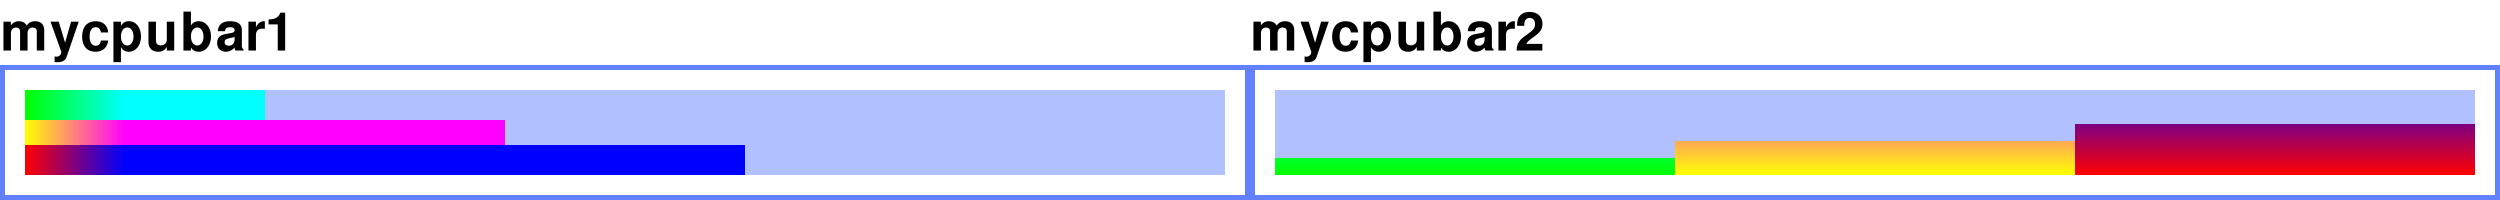
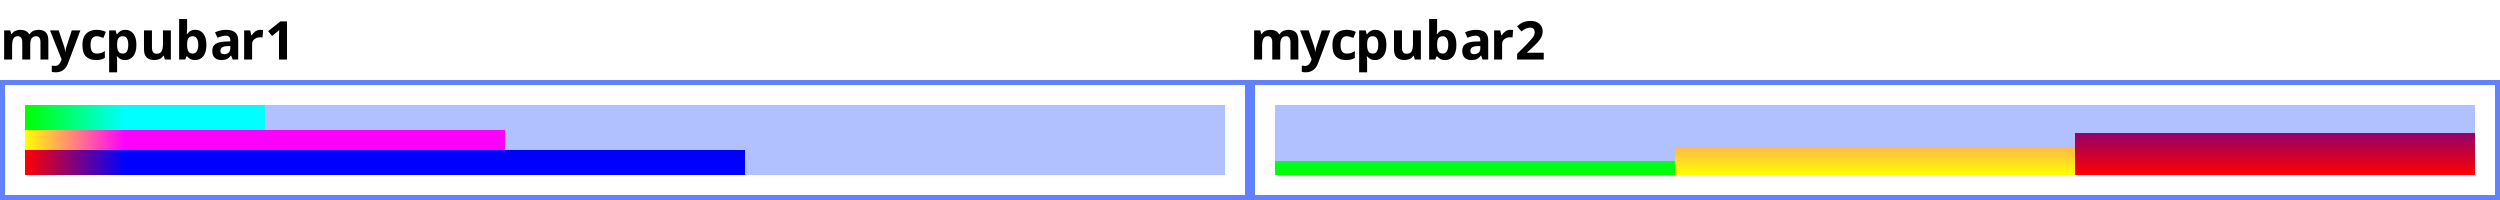
<svg xmlns="http://www.w3.org/2000/svg" xmlns:xlink="http://www.w3.org/1999/xlink" width="500pt" height="40pt" viewBox="0 0 500 40" version="1.1">
  <defs>
    <g>
      <symbol overflow="visible" id="glyph0-0">
-         <path style="stroke:none;" d="M 1.641 -4.703 L 3.094 -4.703 L 3.094 -4.828 C 3.094 -5.641 3.594 -6.25 4.266 -6.25 C 4.906 -6.25 5.391 -5.719 5.391 -5.031 C 5.391 -3.75 3.578 -3.781 3.578 -1.875 L 3.578 -1.719 L 4.891 -1.719 C 4.891 -2.422 4.969 -2.547 5.609 -2.984 C 6.609 -3.688 6.891 -4.156 6.891 -5.062 C 6.891 -6.516 5.812 -7.516 4.234 -7.516 C 3.203 -7.516 1.672 -7.125 1.641 -4.703 Z M 5.062 -1.125 L 3.469 -1.125 L 3.469 0.422 L 5.062 0.422 Z M 0.375 1.484 L 8.156 1.484 L 8.156 -8.531 L 0.375 -8.531 Z M 1.266 0.734 L 1.266 -7.797 L 7.281 -7.797 L 7.281 0.734 Z M 1.266 0.734 " />
+         <path style="stroke:none;" d="M 1 0 L 1 -7.625 L 5.391 -7.625 L 5.391 0 Z M 1.547 -0.547 L 4.844 -0.547 L 4.844 -7.078 L 1.547 -7.078 Z M 1.547 -0.547 " />
      </symbol>
      <symbol overflow="visible" id="glyph0-1">
-         <path style="stroke:none;" d="M 0.688 -5.766 L 0.688 0 L 2.188 0 L 2.188 -3.453 C 2.188 -4.156 2.578 -4.594 3.219 -4.594 C 3.719 -4.594 4.016 -4.297 4.016 -3.844 L 4.016 0 L 5.516 0 L 5.516 -3.453 C 5.516 -4.156 5.906 -4.594 6.547 -4.594 C 7.047 -4.594 7.359 -4.297 7.359 -3.844 L 7.359 0 L 8.844 0 L 8.844 -4.078 C 8.844 -5.203 8.156 -5.859 7.016 -5.859 C 6.281 -5.859 5.781 -5.609 5.328 -5 C 5.047 -5.547 4.469 -5.859 3.75 -5.859 C 3.094 -5.859 2.672 -5.641 2.172 -5.047 L 2.172 -5.766 Z M 0.688 -5.766 " />
+         <path style="stroke:none;" d="M 7.672 -5.938 C 8.336 -5.938 8.836 -5.766 9.172 -5.422 C 9.504 -5.086 9.672 -4.547 9.672 -3.797 L 9.672 0 L 8.094 0 L 8.094 -3.406 C 8.094 -4.238 7.801 -4.656 7.219 -4.656 C 6.789 -4.656 6.488 -4.504 6.312 -4.203 C 6.133 -3.91 6.047 -3.484 6.047 -2.922 L 6.047 0 L 4.453 0 L 4.453 -3.406 C 4.453 -4.238 4.16 -4.656 3.578 -4.656 C 3.141 -4.656 2.836 -4.488 2.672 -4.156 C 2.504 -3.832 2.422 -3.363 2.422 -2.75 L 2.422 0 L 0.828 0 L 0.828 -5.828 L 2.047 -5.828 L 2.266 -5.078 L 2.344 -5.078 C 2.52 -5.379 2.766 -5.598 3.078 -5.734 C 3.391 -5.867 3.711 -5.938 4.047 -5.938 C 4.473 -5.938 4.832 -5.863 5.125 -5.719 C 5.426 -5.582 5.656 -5.367 5.812 -5.078 L 5.953 -5.078 C 6.129 -5.379 6.375 -5.598 6.688 -5.734 C 7.008 -5.867 7.336 -5.938 7.672 -5.938 Z M 7.672 -5.938 " />
      </symbol>
      <symbol overflow="visible" id="glyph0-2">
-         <path style="stroke:none;" d="M 2.25 0.281 C 2.25 0.828 1.844 1.234 1.328 1.234 C 1.203 1.234 1.125 1.234 0.922 1.172 L 0.922 2.297 C 1.156 2.328 1.281 2.344 1.469 2.344 C 3.094 2.344 3.25 1.453 3.391 1.062 L 5.75 -5.766 L 4.219 -5.766 L 3.016 -1.562 L 1.75 -5.766 L 0.109 -5.766 L 2.25 0.234 Z M 2.25 0.281 " />
+         <path style="stroke:none;" d="M 0 -5.828 L 1.734 -5.828 L 2.844 -2.547 C 2.895 -2.391 2.938 -2.227 2.969 -2.062 C 3 -1.895 3.02 -1.719 3.031 -1.531 L 3.062 -1.531 C 3.082 -1.719 3.113 -1.895 3.156 -2.062 C 3.195 -2.227 3.238 -2.391 3.281 -2.547 L 4.359 -5.828 L 6.078 -5.828 L 3.609 0.75 C 3.391 1.352 3.066 1.805 2.641 2.109 C 2.211 2.41 1.723 2.562 1.172 2.562 C 0.992 2.562 0.836 2.551 0.703 2.531 C 0.578 2.52 0.461 2.5 0.359 2.469 L 0.359 1.219 C 0.441 1.227 0.535 1.238 0.641 1.25 C 0.754 1.27 0.875 1.281 1 1.281 C 1.332 1.281 1.594 1.176 1.781 0.969 C 1.977 0.77 2.125 0.531 2.219 0.25 L 2.312 -0.047 Z M 0 -5.828 " />
      </symbol>
      <symbol overflow="visible" id="glyph0-3">
-         <path style="stroke:none;" d="M 3.141 -4.656 C 3.75 -4.656 4.031 -4.359 4.203 -3.609 L 5.641 -3.609 C 5.531 -5.016 4.594 -5.859 3.141 -5.859 C 1.438 -5.859 0.422 -4.734 0.422 -2.766 C 0.422 -0.859 1.422 0.25 3.125 0.25 C 4.531 0.25 5.5 -0.625 5.641 -2 L 4.203 -2 C 4.016 -1.25 3.719 -0.953 3.141 -0.953 C 2.375 -0.953 1.922 -1.641 1.922 -2.766 C 1.922 -3.562 2.109 -4.656 3.141 -4.656 Z M 3.141 -4.656 " />
+         <path style="stroke:none;" d="M 3.203 0.109 C 2.336 0.109 1.664 -0.129 1.188 -0.609 C 0.719 -1.086 0.484 -1.844 0.484 -2.875 C 0.484 -3.594 0.602 -4.176 0.844 -4.625 C 1.082 -5.07 1.414 -5.398 1.844 -5.609 C 2.281 -5.828 2.781 -5.938 3.344 -5.938 C 3.738 -5.938 4.082 -5.895 4.375 -5.812 C 4.676 -5.738 4.938 -5.645 5.156 -5.531 L 4.688 -4.312 C 4.438 -4.406 4.203 -4.484 3.984 -4.547 C 3.766 -4.617 3.551 -4.656 3.344 -4.656 C 2.52 -4.656 2.109 -4.066 2.109 -2.891 C 2.109 -2.305 2.211 -1.875 2.422 -1.594 C 2.641 -1.32 2.945 -1.188 3.344 -1.188 C 3.676 -1.188 3.969 -1.227 4.219 -1.312 C 4.477 -1.406 4.727 -1.531 4.969 -1.688 L 4.969 -0.328 C 4.727 -0.172 4.473 -0.062 4.203 0 C 3.941 0.07 3.609 0.109 3.203 0.109 Z M 3.203 0.109 " />
      </symbol>
      <symbol overflow="visible" id="glyph0-4">
-         <path style="stroke:none;" d="M 3.781 -5.859 C 3.062 -5.859 2.547 -5.547 2.188 -4.906 L 2.188 -5.766 L 0.688 -5.766 L 0.688 2.328 L 2.188 2.328 L 2.188 -0.688 C 2.547 -0.047 3.062 0.25 3.781 0.25 C 5.172 0.25 6.203 -1.047 6.203 -2.797 C 6.203 -4.5 5.281 -5.859 3.781 -5.859 Z M 3.453 -4.609 C 4.203 -4.609 4.703 -3.875 4.703 -2.781 C 4.703 -1.734 4.188 -1 3.453 -1 C 2.703 -1 2.188 -1.719 2.188 -2.797 C 2.188 -3.875 2.703 -4.609 3.453 -4.609 Z M 3.453 -4.609 " />
+         <path style="stroke:none;" d="M 4.078 -5.938 C 4.734 -5.938 5.266 -5.68 5.672 -5.172 C 6.078 -4.66 6.281 -3.91 6.281 -2.922 C 6.281 -1.93 6.066 -1.176 5.641 -0.656 C 5.223 -0.145 4.688 0.109 4.031 0.109 C 3.613 0.109 3.281 0.031 3.031 -0.125 C 2.781 -0.281 2.578 -0.453 2.422 -0.641 L 2.344 -0.641 C 2.395 -0.336 2.422 -0.051 2.422 0.219 L 2.422 2.562 L 0.828 2.562 L 0.828 -5.828 L 2.125 -5.828 L 2.344 -5.062 L 2.422 -5.062 C 2.578 -5.301 2.785 -5.504 3.047 -5.672 C 3.316 -5.848 3.66 -5.938 4.078 -5.938 Z M 3.562 -4.656 C 3.156 -4.656 2.863 -4.523 2.688 -4.266 C 2.52 -4.016 2.43 -3.629 2.422 -3.109 L 2.422 -2.938 C 2.422 -2.375 2.504 -1.941 2.672 -1.641 C 2.836 -1.336 3.141 -1.188 3.578 -1.188 C 3.941 -1.188 4.211 -1.336 4.391 -1.641 C 4.566 -1.941 4.656 -2.379 4.656 -2.953 C 4.656 -4.086 4.289 -4.656 3.562 -4.656 Z M 3.562 -4.656 " />
      </symbol>
      <symbol overflow="visible" id="glyph0-5">
-         <path style="stroke:none;" d="M 5.844 0 L 5.844 -5.766 L 4.359 -5.766 L 4.359 -2.156 C 4.359 -1.469 3.875 -1.031 3.141 -1.031 C 2.516 -1.031 2.188 -1.359 2.188 -2.062 L 2.188 -5.766 L 0.688 -5.766 L 0.688 -1.75 C 0.688 -0.484 1.391 0.25 2.625 0.25 C 3.406 0.25 3.922 -0.047 4.359 -0.688 L 4.359 0 Z M 5.844 0 " />
+         <path style="stroke:none;" d="M 6.172 -5.828 L 6.172 0 L 4.969 0 L 4.75 -0.75 L 4.656 -0.75 C 4.477 -0.445 4.227 -0.227 3.906 -0.094 C 3.582 0.039 3.238 0.109 2.875 0.109 C 2.25 0.109 1.742 -0.055 1.359 -0.391 C 0.984 -0.734 0.797 -1.281 0.797 -2.031 L 0.797 -5.828 L 2.391 -5.828 L 2.391 -2.422 C 2.391 -2.004 2.461 -1.688 2.609 -1.469 C 2.766 -1.258 3.004 -1.156 3.328 -1.156 C 3.816 -1.156 4.148 -1.32 4.328 -1.656 C 4.504 -1.988 4.594 -2.461 4.594 -3.078 L 4.594 -5.828 Z M 6.172 -5.828 " />
      </symbol>
      <symbol overflow="visible" id="glyph0-6">
-         <path style="stroke:none;" d="M 3.781 -5.859 C 3.062 -5.859 2.547 -5.594 2.188 -5.016 L 2.188 -7.781 L 0.688 -7.781 L 0.688 0 L 2.188 0 L 2.188 -0.594 C 2.547 -0.016 3.047 0.25 3.781 0.25 C 5.156 0.25 6.203 -1.062 6.203 -2.812 C 6.203 -4.609 5.141 -5.859 3.781 -5.859 Z M 3.453 -4.609 C 4.188 -4.609 4.703 -3.859 4.703 -2.797 C 4.703 -1.75 4.188 -1 3.453 -1 C 2.688 -1 2.188 -1.734 2.188 -2.828 C 2.188 -3.875 2.703 -4.609 3.453 -4.609 Z M 3.453 -4.609 " />
+         <path style="stroke:none;" d="M 2.422 -6.219 C 2.422 -6 2.41 -5.781 2.391 -5.562 C 2.379 -5.352 2.367 -5.188 2.359 -5.062 L 2.422 -5.062 C 2.578 -5.312 2.785 -5.52 3.047 -5.688 C 3.316 -5.852 3.66 -5.938 4.078 -5.938 C 4.734 -5.938 5.266 -5.68 5.672 -5.172 C 6.078 -4.66 6.281 -3.91 6.281 -2.922 C 6.281 -1.93 6.07 -1.176 5.656 -0.656 C 5.238 -0.145 4.695 0.109 4.031 0.109 C 3.602 0.109 3.266 0.031 3.016 -0.125 C 2.773 -0.281 2.578 -0.453 2.422 -0.641 L 2.312 -0.641 L 2.047 0 L 0.828 0 L 0.828 -8.109 L 2.422 -8.109 Z M 3.562 -4.656 C 3.156 -4.656 2.863 -4.523 2.688 -4.266 C 2.52 -4.016 2.43 -3.629 2.422 -3.109 L 2.422 -2.938 C 2.422 -2.375 2.504 -1.941 2.672 -1.641 C 2.836 -1.336 3.141 -1.188 3.578 -1.188 C 3.91 -1.188 4.172 -1.336 4.359 -1.641 C 4.555 -1.941 4.656 -2.379 4.656 -2.953 C 4.656 -3.516 4.555 -3.938 4.359 -4.219 C 4.16 -4.508 3.895 -4.656 3.562 -4.656 Z M 3.562 -4.656 " />
      </symbol>
      <symbol overflow="visible" id="glyph0-7">
-         <path style="stroke:none;" d="M 2.172 0.25 C 2.812 0.25 3.406 -0.031 3.922 -0.578 C 3.922 -0.281 3.953 -0.172 4.094 0 L 5.719 0 L 5.719 -0.188 C 5.453 -0.422 5.375 -0.594 5.375 -0.891 L 5.375 -4.094 C 5.375 -5.266 4.578 -5.859 3.016 -5.859 C 1.469 -5.859 0.656 -5.203 0.562 -3.859 L 2 -3.859 C 2.078 -4.453 2.312 -4.656 3.047 -4.656 C 3.625 -4.656 3.922 -4.453 3.922 -4.078 C 3.922 -3.516 3.219 -3.484 2.719 -3.406 L 2.125 -3.297 C 0.984 -3.109 0.422 -2.516 0.422 -1.484 C 0.422 -0.453 1.125 0.25 2.172 0.25 Z M 3.922 -2.312 C 3.922 -1.453 3.484 -0.953 2.734 -0.953 C 2.234 -0.953 1.922 -1.234 1.922 -1.656 C 1.922 -2.109 2.156 -2.312 2.781 -2.438 L 3.281 -2.547 C 3.688 -2.609 3.75 -2.641 3.922 -2.719 Z M 3.922 -2.312 " />
+         <path style="stroke:none;" d="M 3.219 -5.938 C 4 -5.938 4.598 -5.77 5.016 -5.438 C 5.43 -5.102 5.641 -4.586 5.641 -3.891 L 5.641 0 L 4.531 0 L 4.219 -0.797 L 4.188 -0.797 C 3.938 -0.473 3.672 -0.238 3.391 -0.094 C 3.117 0.039 2.738 0.109 2.25 0.109 C 1.727 0.109 1.297 -0.039 0.953 -0.344 C 0.617 -0.645 0.453 -1.109 0.453 -1.734 C 0.453 -2.359 0.664 -2.816 1.094 -3.109 C 1.531 -3.398 2.18 -3.562 3.047 -3.594 L 4.062 -3.625 L 4.062 -3.891 C 4.062 -4.191 3.977 -4.41 3.812 -4.547 C 3.656 -4.691 3.438 -4.766 3.156 -4.766 C 2.875 -4.766 2.598 -4.723 2.328 -4.641 C 2.055 -4.566 1.785 -4.469 1.516 -4.344 L 1 -5.422 C 1.312 -5.586 1.656 -5.711 2.031 -5.797 C 2.414 -5.891 2.812 -5.938 3.219 -5.938 Z M 3.453 -2.672 C 2.93 -2.66 2.57 -2.566 2.375 -2.391 C 2.176 -2.223 2.078 -2.004 2.078 -1.734 C 2.078 -1.484 2.148 -1.305 2.297 -1.203 C 2.441 -1.109 2.625 -1.062 2.844 -1.062 C 3.188 -1.062 3.473 -1.16 3.703 -1.359 C 3.941 -1.566 4.062 -1.852 4.062 -2.219 L 4.062 -2.703 Z M 3.453 -2.672 " />
      </symbol>
      <symbol overflow="visible" id="glyph0-8">
-         <path style="stroke:none;" d="M 0.688 -5.766 L 0.688 0 L 2.188 0 L 2.188 -3.062 C 2.188 -3.938 2.625 -4.375 3.5 -4.375 C 3.656 -4.375 3.766 -4.359 3.969 -4.328 L 3.969 -5.844 C 3.891 -5.859 3.828 -5.859 3.781 -5.859 C 3.109 -5.859 2.516 -5.406 2.188 -4.625 L 2.188 -5.766 Z M 0.688 -5.766 " />
+         <path style="stroke:none;" d="M 4.094 -5.938 C 4.164 -5.938 4.254 -5.93 4.359 -5.922 C 4.473 -5.91 4.562 -5.898 4.625 -5.891 L 4.5 -4.391 C 4.445 -4.41 4.375 -4.426 4.281 -4.438 C 4.188 -4.445 4.102 -4.453 4.031 -4.453 C 3.758 -4.453 3.5 -4.398 3.25 -4.297 C 3 -4.203 2.797 -4.047 2.641 -3.828 C 2.492 -3.617 2.422 -3.332 2.422 -2.969 L 2.422 0 L 0.828 0 L 0.828 -5.828 L 2.031 -5.828 L 2.266 -4.844 L 2.344 -4.844 C 2.52 -5.145 2.754 -5.398 3.047 -5.609 C 3.348 -5.828 3.695 -5.938 4.094 -5.938 Z M 4.094 -5.938 " />
      </symbol>
      <symbol overflow="visible" id="glyph0-9">
-         <path style="stroke:none;" d="M 2.547 -5.219 L 2.547 0 L 4.031 0 L 4.031 -7.562 L 3.047 -7.562 C 2.812 -6.672 2.031 -6.219 0.719 -6.219 L 0.719 -5.219 Z M 2.547 -5.219 " />
+         <path style="stroke:none;" d="M 4.406 0 L 2.797 0 L 2.797 -4.406 C 2.797 -4.594 2.801 -4.832 2.812 -5.125 C 2.82 -5.426 2.832 -5.691 2.844 -5.922 C 2.801 -5.879 2.723 -5.801 2.609 -5.688 C 2.492 -5.582 2.383 -5.488 2.281 -5.406 L 1.406 -4.703 L 0.625 -5.672 L 3.078 -7.625 L 4.406 -7.625 Z M 4.406 0 " />
      </symbol>
      <symbol overflow="visible" id="glyph0-10">
-         <path style="stroke:none;" d="M 5.5 -5.328 C 5.5 -6.781 4.5 -7.719 2.906 -7.719 C 1.328 -7.719 0.422 -6.797 0.422 -5.203 C 0.422 -5.141 0.422 -5.047 0.422 -4.938 L 1.859 -4.938 L 1.859 -5.172 C 1.859 -6.016 2.25 -6.516 2.938 -6.516 C 3.594 -6.516 4 -6.047 4 -5.297 C 4 -4.453 3.75 -4.125 2.078 -2.953 C 0.797 -2.062 0.391 -1.391 0.312 0 L 5.469 0 L 5.469 -1.328 L 2.266 -1.328 C 2.906 -2.688 5.5 -3.062 5.5 -5.328 Z M 5.5 -5.328 " />
+         <path style="stroke:none;" d="M 5.75 0 L 0.422 0 L 0.422 -1.125 L 2.344 -3.047 C 2.719 -3.453 3.023 -3.785 3.266 -4.047 C 3.504 -4.316 3.676 -4.555 3.781 -4.766 C 3.883 -4.984 3.938 -5.219 3.938 -5.469 C 3.938 -5.781 3.852 -6.008 3.688 -6.156 C 3.52 -6.301 3.297 -6.375 3.016 -6.375 C 2.723 -6.375 2.438 -6.305 2.156 -6.172 C 1.875 -6.035 1.582 -5.848 1.281 -5.609 L 0.406 -6.641 C 0.625 -6.828 0.852 -7.004 1.094 -7.172 C 1.344 -7.336 1.629 -7.469 1.953 -7.562 C 2.273 -7.664 2.664 -7.719 3.125 -7.719 C 3.625 -7.719 4.051 -7.629 4.406 -7.453 C 4.77 -7.273 5.047 -7.031 5.234 -6.719 C 5.43 -6.406 5.531 -6.055 5.531 -5.672 C 5.531 -5.242 5.445 -4.852 5.281 -4.5 C 5.113 -4.156 4.875 -3.812 4.562 -3.469 C 4.25 -3.133 3.867 -2.758 3.422 -2.344 L 2.438 -1.438 L 2.438 -1.359 L 5.75 -1.359 Z M 5.75 0 " />
      </symbol>
    </g>
-     <linearGradient id="linear0" gradientUnits="userSpaceOnUse" x1="0" y1="0" x2="20" y2="0" gradientTransform="matrix(1,0,0,1,5,18)">
+     <linearGradient id="linear0" gradientUnits="userSpaceOnUse" x1="0" y1="0" x2="20" y2="0" gradientTransform="matrix(1,0,0,1,5,21)">
      <stop offset="0" style="stop-color:rgb(0%,100%,0%);stop-opacity:1;" />
      <stop offset="1" style="stop-color:rgb(0%,100%,100%);stop-opacity:1;" />
    </linearGradient>
-     <linearGradient id="linear1" gradientUnits="userSpaceOnUse" x1="0" y1="0" x2="20" y2="0" gradientTransform="matrix(1,0,0,1,5,24)">
+     <linearGradient id="linear1" gradientUnits="userSpaceOnUse" x1="0" y1="0" x2="20" y2="0" gradientTransform="matrix(1,0,0,1,5,26)">
      <stop offset="0" style="stop-color:rgb(100%,100%,0%);stop-opacity:1;" />
      <stop offset="1" style="stop-color:rgb(100%,0%,100%);stop-opacity:1;" />
    </linearGradient>
-     <linearGradient id="linear2" gradientUnits="userSpaceOnUse" x1="0" y1="0" x2="20" y2="0" gradientTransform="matrix(1,0,0,1,5,29)">
+     <linearGradient id="linear2" gradientUnits="userSpaceOnUse" x1="0" y1="0" x2="20" y2="0" gradientTransform="matrix(1,0,0,1,5,30)">
      <stop offset="0" style="stop-color:rgb(100%,0%,0%);stop-opacity:1;" />
      <stop offset="1" style="stop-color:rgb(0%,0%,100%);stop-opacity:1;" />
    </linearGradient>
    <linearGradient id="linear3" gradientUnits="userSpaceOnUse" x1="0" y1="0" x2="20" y2="0" gradientTransform="matrix(-0.000000000000000184,-1,1,-0.000000000000000184,255,35)">
      <stop offset="0" style="stop-color:rgb(0%,100%,0%);stop-opacity:1;" />
      <stop offset="1" style="stop-color:rgb(0%,100%,100%);stop-opacity:1;" />
    </linearGradient>
    <linearGradient id="linear4" gradientUnits="userSpaceOnUse" x1="0" y1="0" x2="20" y2="0" gradientTransform="matrix(-0.000000000000000184,-1,1,-0.000000000000000184,335,35)">
      <stop offset="0" style="stop-color:rgb(100%,100%,0%);stop-opacity:1;" />
      <stop offset="1" style="stop-color:rgb(100%,0%,100%);stop-opacity:1;" />
    </linearGradient>
    <linearGradient id="linear5" gradientUnits="userSpaceOnUse" x1="0" y1="0" x2="20" y2="0" gradientTransform="matrix(-0.000000000000000184,-1,1,-0.000000000000000184,415,35)">
      <stop offset="0" style="stop-color:rgb(100%,0%,0%);stop-opacity:1;" />
      <stop offset="1" style="stop-color:rgb(0%,0%,100%);stop-opacity:1;" />
    </linearGradient>
  </defs>
  <g id="surface2">
    <g style="fill:rgb(0%,0%,0%);fill-opacity:1;">
-       <use xlink:href="#glyph0-1" x="0" y="10.101" />
-       <use xlink:href="#glyph0-2" x="10" y="10.101" />
-       <use xlink:href="#glyph0-3" x="16" y="10.101" />
-       <use xlink:href="#glyph0-4" x="22" y="10.101" />
-       <use xlink:href="#glyph0-5" x="29" y="10.101" />
-       <use xlink:href="#glyph0-6" x="36" y="10.101" />
-       <use xlink:href="#glyph0-7" x="43" y="10.101" />
-       <use xlink:href="#glyph0-8" x="49" y="10.101" />
-       <use xlink:href="#glyph0-9" x="53" y="10.101" />
+       <use xlink:href="#glyph0-1" x="0" y="11.903" />
+       <use xlink:href="#glyph0-2" x="10" y="11.903" />
+       <use xlink:href="#glyph0-3" x="16" y="11.903" />
+       <use xlink:href="#glyph0-4" x="21" y="11.903" />
+       <use xlink:href="#glyph0-5" x="28" y="11.903" />
+       <use xlink:href="#glyph0-6" x="35" y="11.903" />
+       <use xlink:href="#glyph0-7" x="42" y="11.903" />
+       <use xlink:href="#glyph0-8" x="48" y="11.903" />
+       <use xlink:href="#glyph0-9" x="53" y="11.903" />
    </g>
-     <path style=" stroke:none;fill-rule:evenodd;fill:rgb(38.039%,50.588%,100%);fill-opacity:1;" d="M 0 13 L 250 13 L 250 40 L 0 40 Z M 1 14 L 249 14 L 249 39 L 1 39 Z M 1 14 " />
-     <path style=" stroke:none;fill-rule:nonzero;fill:rgb(38.039%,50.588%,100%);fill-opacity:0.49;" d="M 5 18 L 245 18 L 245 24 L 5 24 Z M 5 18 " />
-     <path style=" stroke:none;fill-rule:nonzero;fill:url(#linear0);" d="M 5 18 L 53 18 L 53 24 L 5 24 Z M 5 18 " />
-     <path style=" stroke:none;fill-rule:nonzero;fill:rgb(38.039%,50.588%,100%);fill-opacity:0.49;" d="M 5 24 L 245 24 L 245 29 L 5 29 Z M 5 24 " />
-     <path style=" stroke:none;fill-rule:nonzero;fill:url(#linear1);" d="M 5 24 L 101 24 L 101 29 L 5 29 Z M 5 24 " />
-     <path style=" stroke:none;fill-rule:nonzero;fill:rgb(38.039%,50.588%,100%);fill-opacity:0.49;" d="M 5 29 L 245 29 L 245 35 L 5 35 Z M 5 29 " />
-     <path style=" stroke:none;fill-rule:nonzero;fill:url(#linear2);" d="M 5 29 L 149 29 L 149 35 L 5 35 Z M 5 29 " />
+     <path style=" stroke:none;fill-rule:evenodd;fill:rgb(38.039%,50.588%,100%);fill-opacity:1;" d="M 0 16 L 250 16 L 250 40 L 0 40 Z M 1 17 L 249 17 L 249 39 L 1 39 Z M 1 17 " />
+     <path style=" stroke:none;fill-rule:nonzero;fill:rgb(38.039%,50.588%,100%);fill-opacity:0.49;" d="M 5 21 L 245 21 L 245 26 L 5 26 Z M 5 21 " />
+     <path style=" stroke:none;fill-rule:nonzero;fill:url(#linear0);" d="M 5 21 L 53 21 L 53 26 L 5 26 Z M 5 21 " />
+     <path style=" stroke:none;fill-rule:nonzero;fill:rgb(38.039%,50.588%,100%);fill-opacity:0.49;" d="M 5 26 L 245 26 L 245 30 L 5 30 Z M 5 26 " />
+     <path style=" stroke:none;fill-rule:nonzero;fill:url(#linear1);" d="M 5 26 L 101 26 L 101 30 L 5 30 Z M 5 26 " />
+     <path style=" stroke:none;fill-rule:nonzero;fill:rgb(38.039%,50.588%,100%);fill-opacity:0.49;" d="M 5 30 L 245 30 L 245 35 L 5 35 Z M 5 30 " />
+     <path style=" stroke:none;fill-rule:nonzero;fill:url(#linear2);" d="M 5 30 L 149 30 L 149 35 L 5 35 Z M 5 30 " />
    <g style="fill:rgb(0%,0%,0%);fill-opacity:1;">
-       <use xlink:href="#glyph0-1" x="250" y="10.101" />
-       <use xlink:href="#glyph0-2" x="260" y="10.101" />
-       <use xlink:href="#glyph0-3" x="266" y="10.101" />
-       <use xlink:href="#glyph0-4" x="272" y="10.101" />
-       <use xlink:href="#glyph0-5" x="279" y="10.101" />
-       <use xlink:href="#glyph0-6" x="286" y="10.101" />
-       <use xlink:href="#glyph0-7" x="293" y="10.101" />
-       <use xlink:href="#glyph0-8" x="299" y="10.101" />
-       <use xlink:href="#glyph0-10" x="303" y="10.101" />
+       <use xlink:href="#glyph0-1" x="250" y="11.903" />
+       <use xlink:href="#glyph0-2" x="260" y="11.903" />
+       <use xlink:href="#glyph0-3" x="266" y="11.903" />
+       <use xlink:href="#glyph0-4" x="271" y="11.903" />
+       <use xlink:href="#glyph0-5" x="278" y="11.903" />
+       <use xlink:href="#glyph0-6" x="285" y="11.903" />
+       <use xlink:href="#glyph0-7" x="292" y="11.903" />
+       <use xlink:href="#glyph0-8" x="298" y="11.903" />
+       <use xlink:href="#glyph0-10" x="303" y="11.903" />
    </g>
-     <path style=" stroke:none;fill-rule:evenodd;fill:rgb(38.039%,50.588%,100%);fill-opacity:1;" d="M 250 13 L 500 13 L 500 40 L 250 40 Z M 251 14 L 499 14 L 499 39 L 251 39 Z M 251 14 " />
-     <path style=" stroke:none;fill-rule:nonzero;fill:rgb(38.039%,50.588%,100%);fill-opacity:0.49;" d="M 255 35 L 255 18 L 335 18 L 335 35 Z M 255 35 " />
-     <path style=" stroke:none;fill-rule:nonzero;fill:url(#linear3);" d="M 255 35 L 255 31.602 L 335 31.602 L 335 35 Z M 255 35 " />
-     <path style=" stroke:none;fill-rule:nonzero;fill:rgb(38.039%,50.588%,100%);fill-opacity:0.49;" d="M 335 35 L 335 18 L 415 18 L 415 35 Z M 335 35 " />
-     <path style=" stroke:none;fill-rule:nonzero;fill:url(#linear4);" d="M 335 35 L 335 28.199 L 415 28.199 L 415 35 Z M 335 35 " />
-     <path style=" stroke:none;fill-rule:nonzero;fill:rgb(38.039%,50.588%,100%);fill-opacity:0.49;" d="M 415 35 L 415 18 L 495 18 L 495 35 Z M 415 35 " />
-     <path style=" stroke:none;fill-rule:nonzero;fill:url(#linear5);" d="M 415 35 L 415 24.801 L 495 24.801 L 495 35 Z M 415 35 " />
+     <path style=" stroke:none;fill-rule:evenodd;fill:rgb(38.039%,50.588%,100%);fill-opacity:1;" d="M 250 16 L 500 16 L 500 40 L 250 40 Z M 251 17 L 499 17 L 499 39 L 251 39 Z M 251 17 " />
+     <path style=" stroke:none;fill-rule:nonzero;fill:rgb(38.039%,50.588%,100%);fill-opacity:0.49;" d="M 255 35 L 255 21 L 335 21 L 335 35 Z M 255 35 " />
+     <path style=" stroke:none;fill-rule:nonzero;fill:url(#linear3);" d="M 255 35 L 255 32.199 L 335 32.199 L 335 35 Z M 255 35 " />
+     <path style=" stroke:none;fill-rule:nonzero;fill:rgb(38.039%,50.588%,100%);fill-opacity:0.49;" d="M 335 35 L 335 21 L 415 21 L 415 35 Z M 335 35 " />
+     <path style=" stroke:none;fill-rule:nonzero;fill:url(#linear4);" d="M 335 35 L 335 29.398 L 415 29.398 L 415 35 Z M 335 35 " />
+     <path style=" stroke:none;fill-rule:nonzero;fill:rgb(38.039%,50.588%,100%);fill-opacity:0.49;" d="M 415 35 L 415 21 L 495 21 L 495 35 Z M 415 35 " />
+     <path style=" stroke:none;fill-rule:nonzero;fill:url(#linear5);" d="M 415 35 L 415 26.602 L 495 26.602 L 495 35 Z M 415 35 " />
  </g>
</svg>
